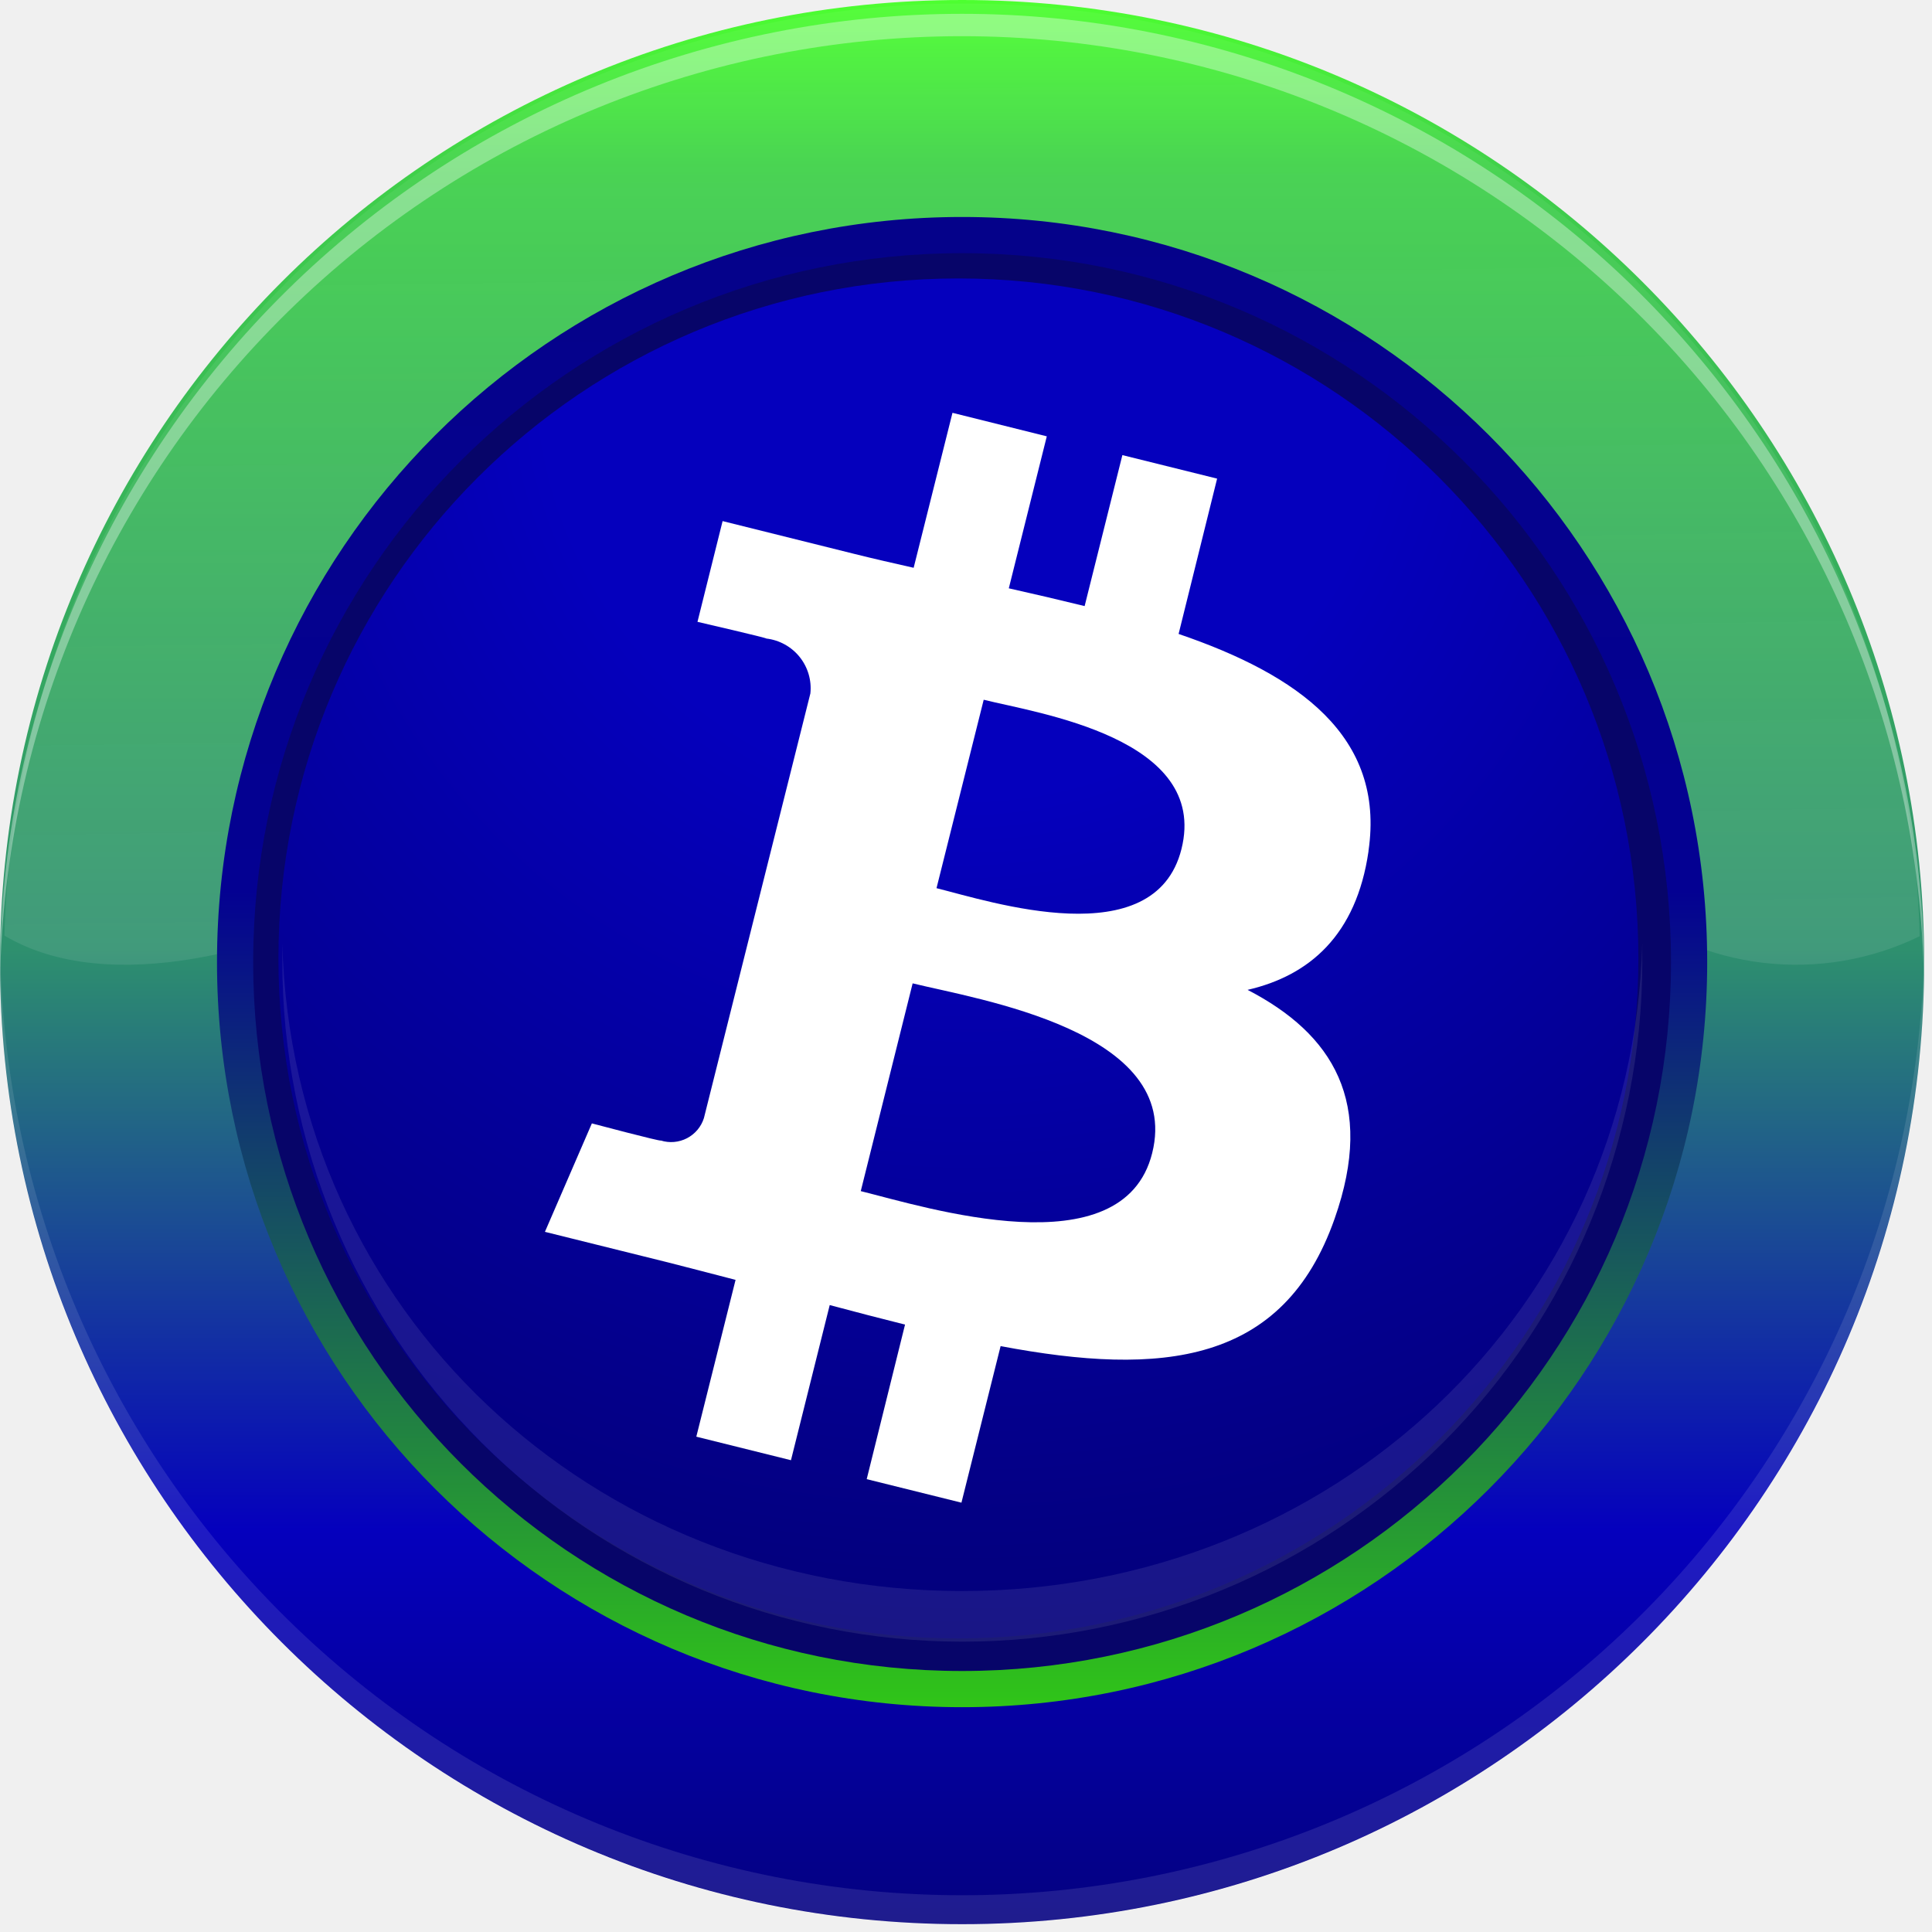
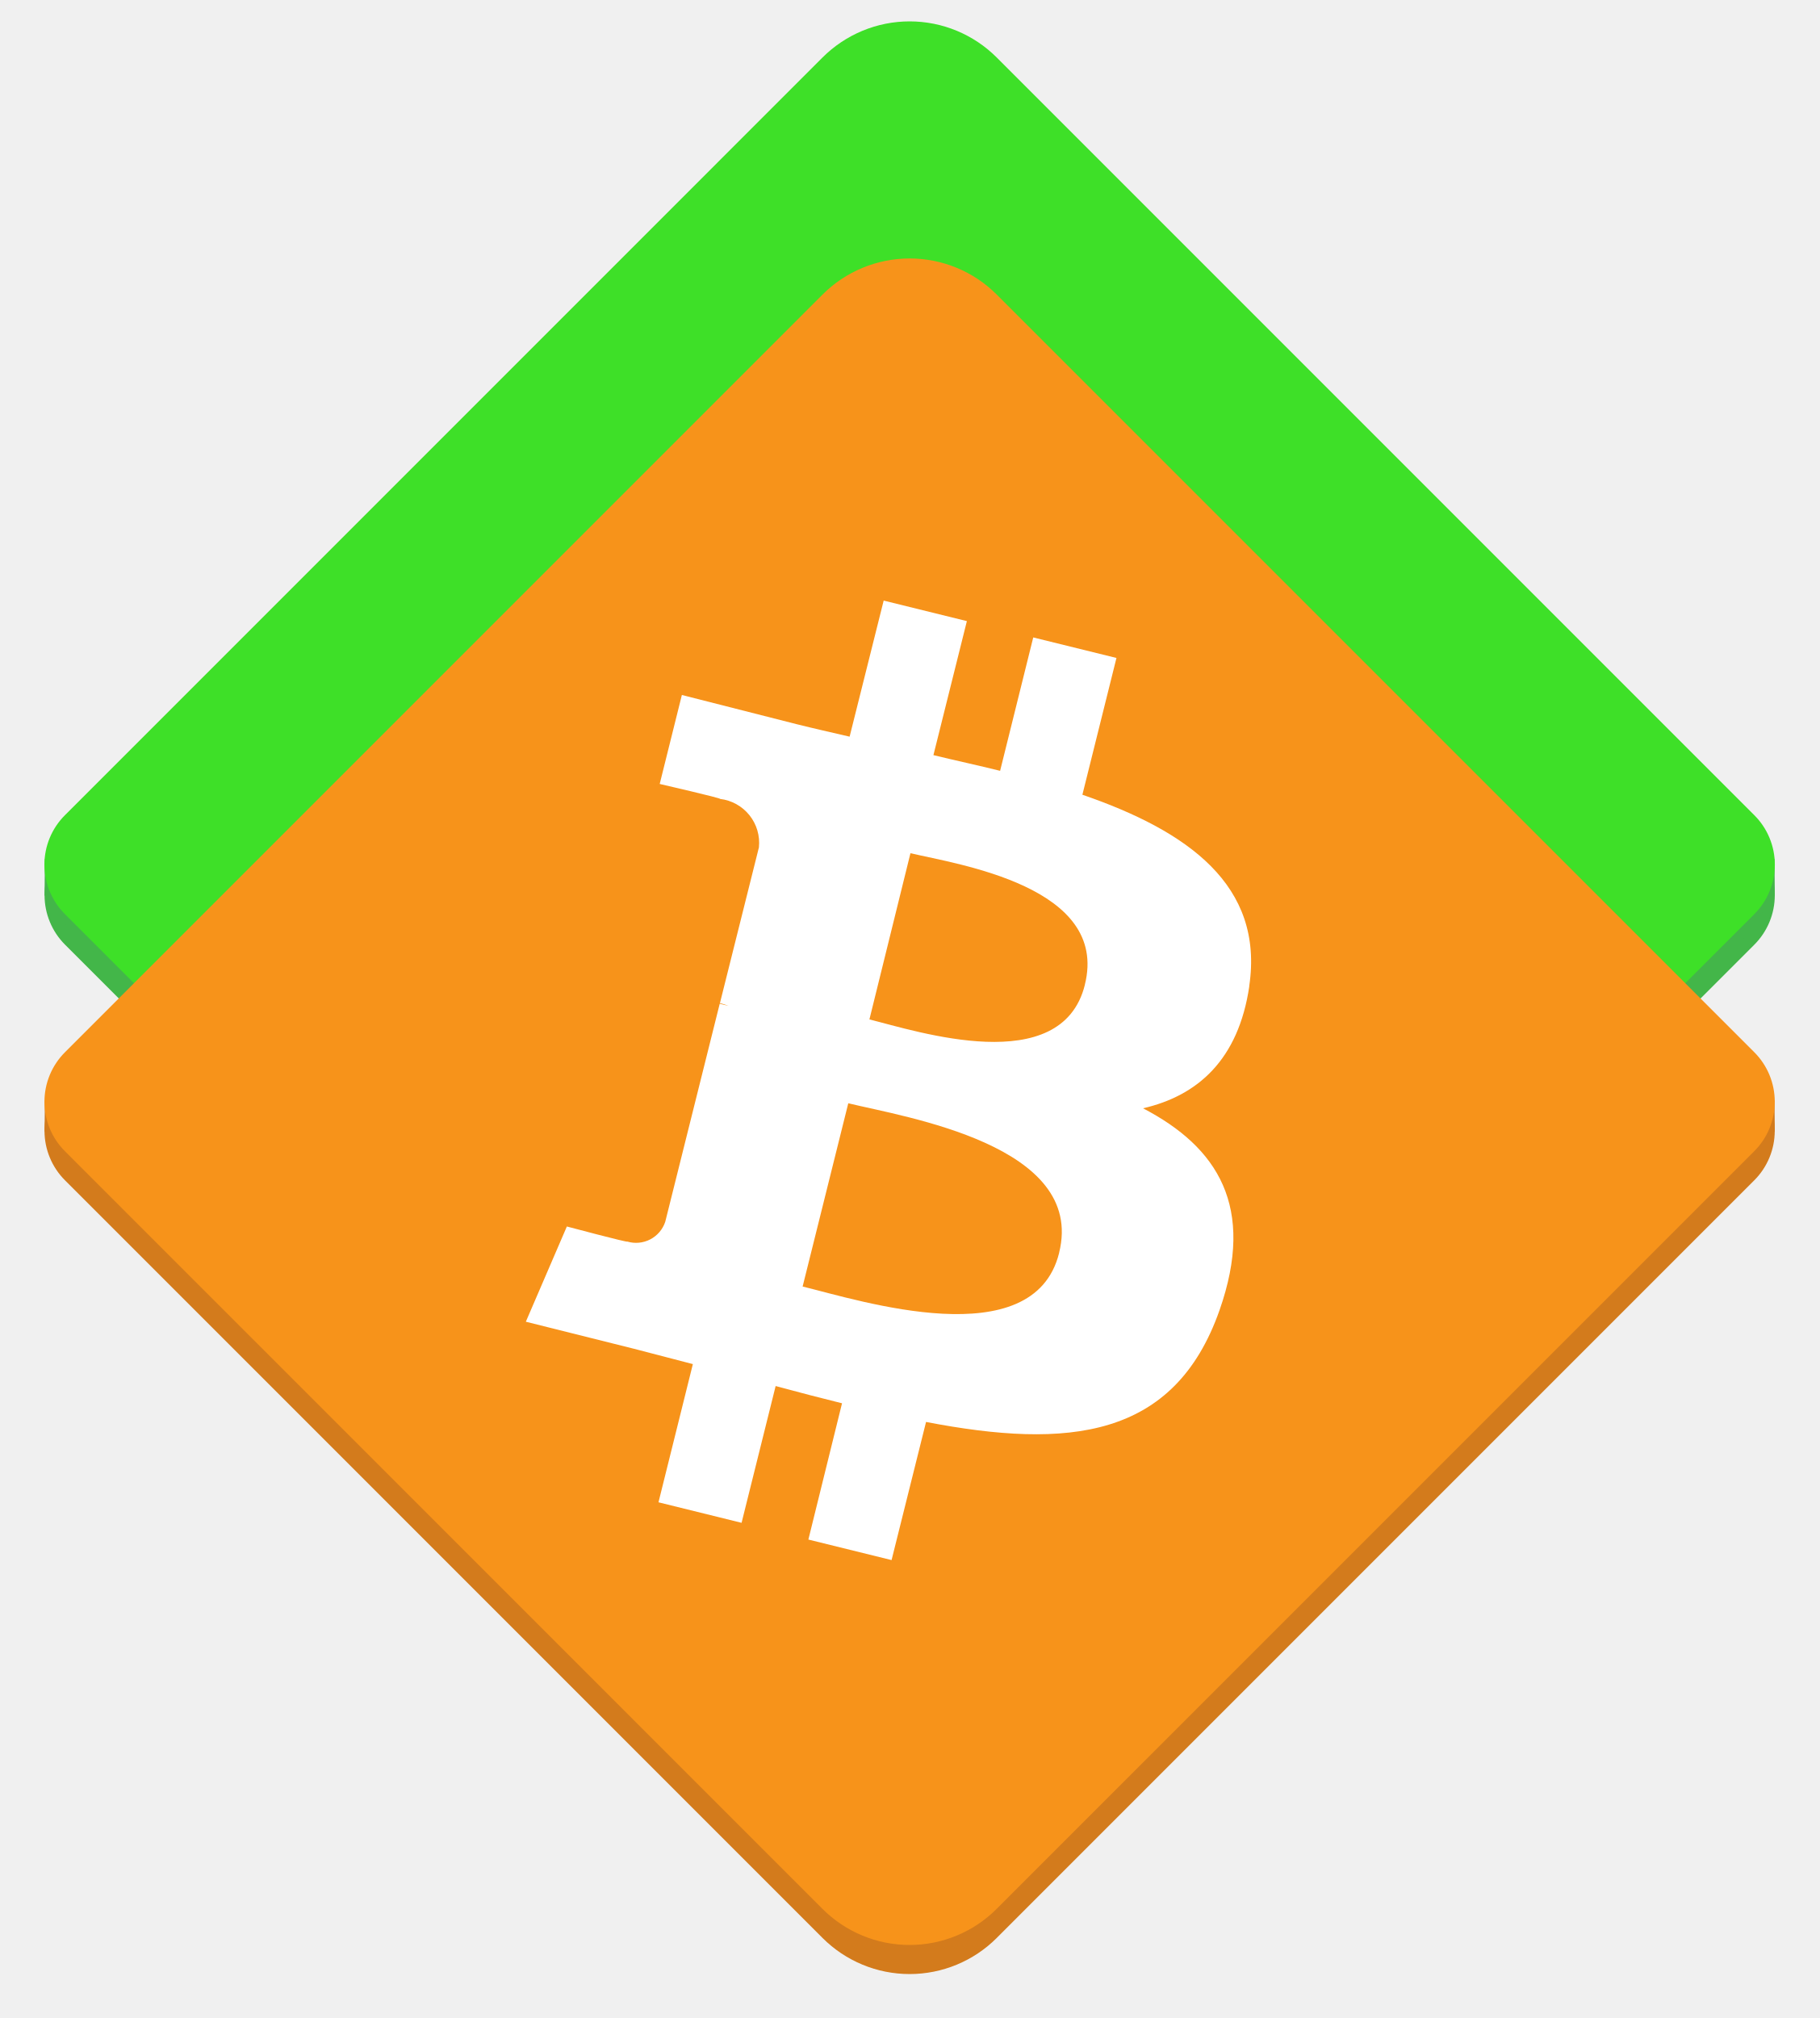
- <svg xmlns="http://www.w3.org/2000/svg" width="117" height="117" viewBox="0 0 117 117" fill="none">
-   <path d="M58.263 116.526C90.441 116.526 116.526 90.441 116.526 58.263C116.526 26.085 90.441 0 58.263 0C26.085 0 0 26.085 0 58.263C0 90.441 26.085 116.526 58.263 116.526Z" fill="url(#paint0_linear)" />
-   <path opacity="0.3" d="M58.263 114.773C42.961 114.777 28.273 108.76 17.371 98.022C6.469 87.285 0.229 72.689 0 57.39C0 57.679 0 57.992 0 58.263C0 73.715 6.138 88.534 17.065 99.461C27.991 110.387 42.811 116.526 58.263 116.526C73.715 116.526 88.535 110.387 99.461 99.461C110.387 88.534 116.526 73.715 116.526 58.263C116.526 57.968 116.526 57.661 116.526 57.39C116.296 72.689 110.057 87.285 99.155 98.022C88.253 108.76 73.564 114.777 58.263 114.773Z" fill="white" fill-opacity="0.35" />
-   <path d="M58.263 2.192C73.525 2.192 88.178 8.181 99.07 18.872C109.963 29.562 116.227 44.099 116.514 59.359C116.514 58.991 116.514 58.63 116.514 58.263C116.294 42.957 110.059 28.353 99.158 17.607C88.256 6.861 73.564 0.837 58.257 0.837C42.95 0.837 28.257 6.861 17.356 17.607C6.455 28.353 0.22 42.957 0 58.263C0 58.63 0 58.991 0 59.359C0.287 44.097 6.552 29.558 17.448 18.867C28.343 8.177 42.999 2.189 58.263 2.192Z" fill="white" fill-opacity="0.35" />
-   <path style="mix-blend-mode:screen" opacity="0.1" d="M58.263 0.217C43.149 0.218 28.632 6.116 17.801 16.658C6.97 27.2 0.681 41.552 0.271 56.661C6.685 60.461 16.772 57.42 23.366 54.12C29.039 51.5 36.012 52.373 42.124 52.813C57.39 54.12 72.234 60.642 87.488 56.739C90.541 55.866 94.901 51.922 97.954 54.553C100.48 56.625 103.546 57.928 106.791 58.308C110.035 58.688 113.32 58.129 116.255 56.697C115.855 41.582 109.57 27.221 98.738 16.671C87.906 6.122 73.384 0.218 58.263 0.217Z" fill="url(#paint1_linear)" />
-   <path d="M58.264 103.386C83.184 103.386 103.386 83.184 103.386 58.263C103.386 33.342 83.184 13.14 58.264 13.14C33.343 13.14 13.141 33.342 13.141 58.263C13.141 83.184 33.343 103.386 58.264 103.386Z" fill="url(#paint2_linear)" />
-   <path d="M58.263 101.194C81.973 101.194 101.194 81.973 101.194 58.263C101.194 34.553 81.973 15.332 58.263 15.332C34.553 15.332 15.332 34.553 15.332 58.263C15.332 81.973 34.553 101.194 58.263 101.194Z" fill="#070569" />
-   <path d="M58.04 99.219C80.782 99.219 99.218 80.782 99.218 58.04C99.218 35.298 80.782 16.862 58.04 16.862C35.298 16.862 16.861 35.298 16.861 58.04C16.861 80.782 35.298 99.219 58.04 99.219Z" fill="url(#paint3_radial)" />
-   <path d="M82.875 51.524C83.888 44.594 78.628 40.866 71.375 38.391L73.707 28.985L67.97 27.561L65.684 36.704C64.163 36.33 62.643 35.976 61.092 35.628L63.393 26.424L57.681 25L55.33 34.385C54.083 34.102 52.857 33.825 51.671 33.527L43.76 31.557L42.239 37.658C42.239 37.658 46.486 38.638 46.405 38.669C47.199 38.761 47.925 39.162 48.425 39.784C48.925 40.406 49.159 41.2 49.076 41.992L42.629 67.709C42.547 67.969 42.415 68.211 42.239 68.42C42.063 68.63 41.847 68.802 41.605 68.929C41.362 69.055 41.096 69.132 40.823 69.156C40.55 69.18 40.275 69.15 40.014 69.067C40.07 69.153 35.843 68.032 35.843 68.032L33 74.599L40.46 76.452C41.849 76.801 43.207 77.165 44.545 77.508L42.168 87.004L47.9 88.429L50.247 79.034C51.813 79.453 53.333 79.847 54.808 80.216L52.487 89.576L58.224 91L60.596 81.519C70.377 83.368 77.726 82.62 80.822 73.805C83.316 66.734 80.701 62.612 75.552 59.945C79.302 59.081 82.14 56.626 82.875 51.555V51.524ZM69.774 69.835C68.005 76.907 56.014 73.093 52.127 72.133L55.269 59.551C59.161 60.511 71.629 62.435 69.774 69.835ZM71.548 51.418C69.931 57.874 59.952 54.59 56.714 53.787L59.572 42.376C62.805 43.185 73.235 44.685 71.548 51.418Z" fill="white" />
-   <path opacity="0.25" d="M58.264 96.352C35.886 96.352 17.682 79.382 17.098 57.143C17.098 57.51 17.098 57.871 17.098 58.239C17.098 69.16 21.436 79.634 29.159 87.356C36.881 95.079 47.355 99.417 58.276 99.417C69.197 99.417 79.671 95.079 87.394 87.356C95.116 79.634 99.455 69.16 99.455 58.239C99.455 57.871 99.455 57.51 99.455 57.143C98.846 79.406 80.642 96.352 58.264 96.352Z" fill="white" fill-opacity="0.35" />
-   <defs>
-     <linearGradient id="paint0_linear" x1="58.263" y1="0" x2="58.263" y2="116.526" gradientUnits="userSpaceOnUse">
-       <stop stop-color="#4DFF30" />
-       <stop offset="0.092" stop-color="#3FCF4A" />
-       <stop offset="0.493" stop-color="#2E906E" />
-       <stop offset="0.795" stop-color="#0500BD" />
-       <stop offset="1" stop-color="#040180" />
-     </linearGradient>
-     <linearGradient id="paint1_linear" x1="56" y1="69" x2="55" y2="4.3666e-07" gradientUnits="userSpaceOnUse">
-       <stop stop-color="white" />
-       <stop offset="1" stop-color="white" stop-opacity="0.5" />
-     </linearGradient>
-     <linearGradient id="paint2_linear" x1="58.264" y1="103.386" x2="58.264" y2="-7.485" gradientUnits="userSpaceOnUse">
-       <stop stop-color="#30C518" />
-       <stop offset="0.446" stop-color="#040192" />
-       <stop offset="1" stop-color="#060386" />
-     </linearGradient>
-     <radialGradient id="paint3_radial" cx="0" cy="0" r="1" gradientUnits="userSpaceOnUse" gradientTransform="translate(58.4794 22.5584) scale(82.7965)">
-       <stop offset="0.31" stop-color="#0500BD" />
-       <stop offset="1" stop-color="#030072" />
-     </radialGradient>
-   </defs>
+ <svg xmlns="http://www.w3.org/2000/svg" width="101" height="112" viewBox="0 0 101 112" fill="none">
+   <path d="M45.662 94.482L3.611 52.431C3.25 52.07 2.964 51.642 2.769 51.171C2.573 50.699 2.473 50.194 2.473 49.684C2.473 49.174 2.573 48.669 2.769 48.198C2.964 47.727 3.25 47.299 3.611 46.938L45.662 4.887C46.944 3.605 48.682 2.885 50.494 2.885C52.306 2.885 54.045 3.605 55.326 4.887L97.378 46.938C98.106 47.666 98.515 48.654 98.515 49.684C98.515 50.714 98.106 51.702 97.378 52.431L55.326 94.482C54.045 95.764 52.306 96.484 50.494 96.484C48.682 96.484 46.944 95.764 45.662 94.482Z" fill="#43B649" />
+   <path d="M98.515 49.683L98.498 47.661L95.998 48.675L95.798 53.458L98.515 49.683Z" fill="#43B649" />
+   <path d="M2.474 49.683L2.491 47.661L4.991 48.675L5.19 53.458L2.474 49.683Z" fill="#43B649" />
+   <path d="M55.326 3.191L97.376 45.241C97.737 45.601 98.025 46.029 98.22 46.501C98.416 46.973 98.517 47.478 98.517 47.989C98.517 48.499 98.416 49.005 98.22 49.476C98.025 49.948 97.737 50.376 97.376 50.736L55.326 92.792C54.691 93.429 53.937 93.934 53.106 94.279C52.276 94.624 51.385 94.802 50.486 94.802C49.586 94.802 48.696 94.624 47.865 94.279C47.034 93.934 46.28 93.429 45.645 92.792L3.607 50.736C3.245 50.376 2.958 49.948 2.762 49.476C2.566 49.005 2.465 48.499 2.465 47.989C2.465 47.478 2.566 46.973 2.762 46.501C2.958 46.029 3.245 45.601 3.607 45.241L45.656 3.191C46.291 2.556 47.045 2.052 47.874 1.708C48.704 1.364 49.593 1.187 50.491 1.187C51.389 1.187 52.279 1.364 53.108 1.708C53.938 2.052 54.691 2.556 55.326 3.191Z" fill="#3EE028" />
+   <path d="M98.515 62.781L98.498 61.05L95.998 62.929L95.798 66.471L98.515 62.781Z" fill="#D37B1C" />
+   <path d="M2.474 62.781L2.491 61.05L4.991 62.929L5.19 66.471L2.474 62.781Z" fill="#D37B1C" />
+   <path d="M45.659 107.56L3.608 65.508C2.879 64.78 2.47 63.792 2.47 62.762C2.47 61.732 2.879 60.744 3.608 60.016L45.659 17.964C46.941 16.683 48.679 15.963 50.491 15.963C52.304 15.963 54.042 16.683 55.323 17.964L97.375 60.016C98.103 60.744 98.512 61.732 98.512 62.762C98.512 63.792 98.103 64.78 97.375 65.508L55.323 107.56C54.042 108.841 52.304 109.561 50.491 109.561C48.679 109.561 46.941 108.841 45.659 107.56Z" fill="#D37B1C" />
+   <path d="M45.656 105.946L3.605 63.894C2.876 63.166 2.467 62.178 2.467 61.148C2.467 60.118 2.876 59.13 3.605 58.401L45.66 16.346C46.942 15.064 48.68 14.345 50.492 14.345C52.305 14.345 54.043 15.064 55.324 16.346L97.376 58.398C98.104 59.126 98.513 60.114 98.513 61.144C98.513 62.174 98.104 63.162 97.376 63.89L55.324 105.941C54.69 106.577 53.937 107.081 53.107 107.425C52.278 107.769 51.389 107.947 50.491 107.947C49.593 107.947 48.704 107.771 47.874 107.427C47.045 107.084 46.291 106.58 45.656 105.946Z" fill="#F7931A" />
+   <path d="M69.341 54.734C70.178 49.13 65.924 46.118 60.081 44.108L61.972 36.517L57.353 35.378L55.514 42.781C54.301 42.479 53.048 42.211 51.812 41.91L53.669 34.472L49.051 33.333L47.16 40.885C46.152 40.651 45.167 40.429 44.21 40.19L37.849 38.572L36.619 43.51C36.619 43.51 40.036 44.296 39.973 44.341C40.613 44.417 41.197 44.742 41.6 45.244C42.003 45.747 42.192 46.388 42.126 47.029L39.962 55.674C40.125 55.713 40.285 55.764 40.44 55.827L39.95 55.708L36.927 67.809C36.787 68.23 36.489 68.58 36.096 68.785C35.702 68.99 35.245 69.034 34.82 68.908C34.865 68.977 31.465 68.071 31.465 68.071L29.188 73.356L35.173 74.853L38.459 75.708L36.551 83.378L41.163 84.517L43.054 76.926C44.318 77.268 45.537 77.587 46.739 77.883L44.871 85.446L49.489 86.585L51.403 78.919C59.278 80.434 65.184 79.865 67.695 72.712C69.705 66.978 67.593 63.669 63.447 61.511C66.465 60.816 68.743 58.834 69.347 54.728L69.341 54.734ZM58.789 69.54C57.365 75.281 47.707 72.171 44.552 71.403L47.086 61.232C50.241 62.001 60.281 63.55 58.789 69.529V69.54ZM60.218 54.66C58.919 59.876 50.879 57.228 48.259 56.579L50.537 47.354C53.179 47.974 61.579 49.205 60.218 54.649V54.66Z" fill="white" />
</svg>
